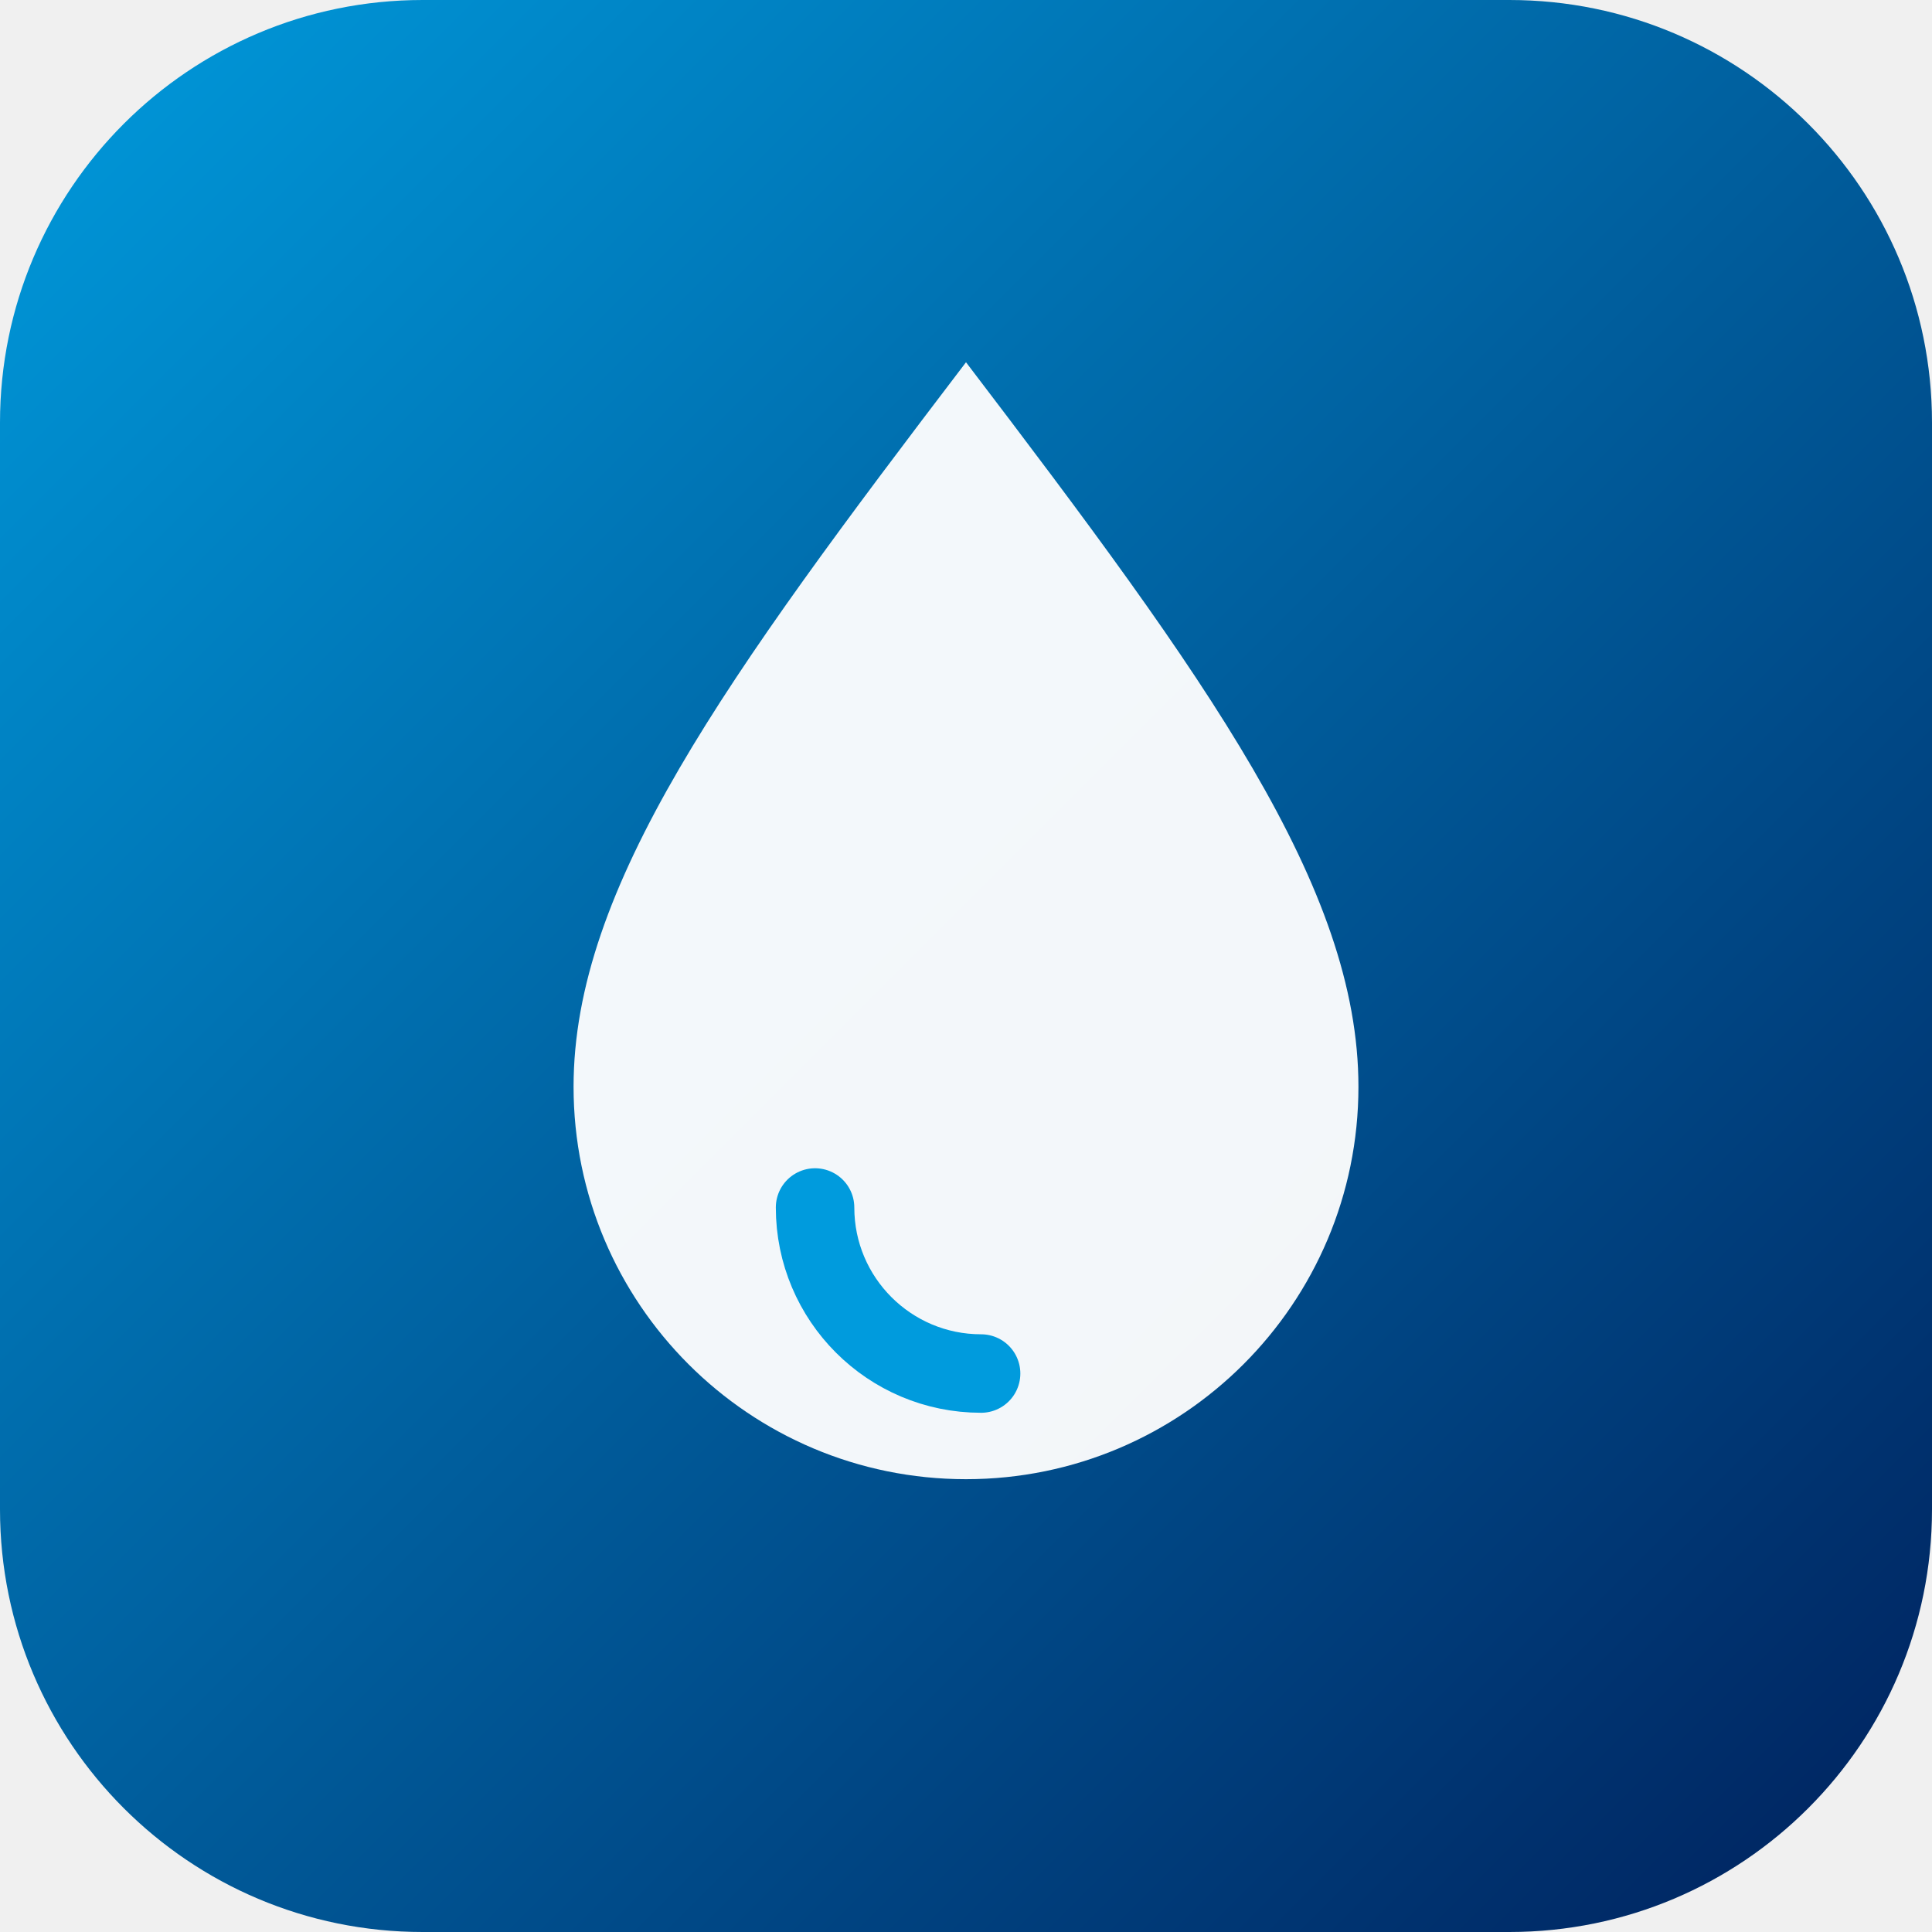
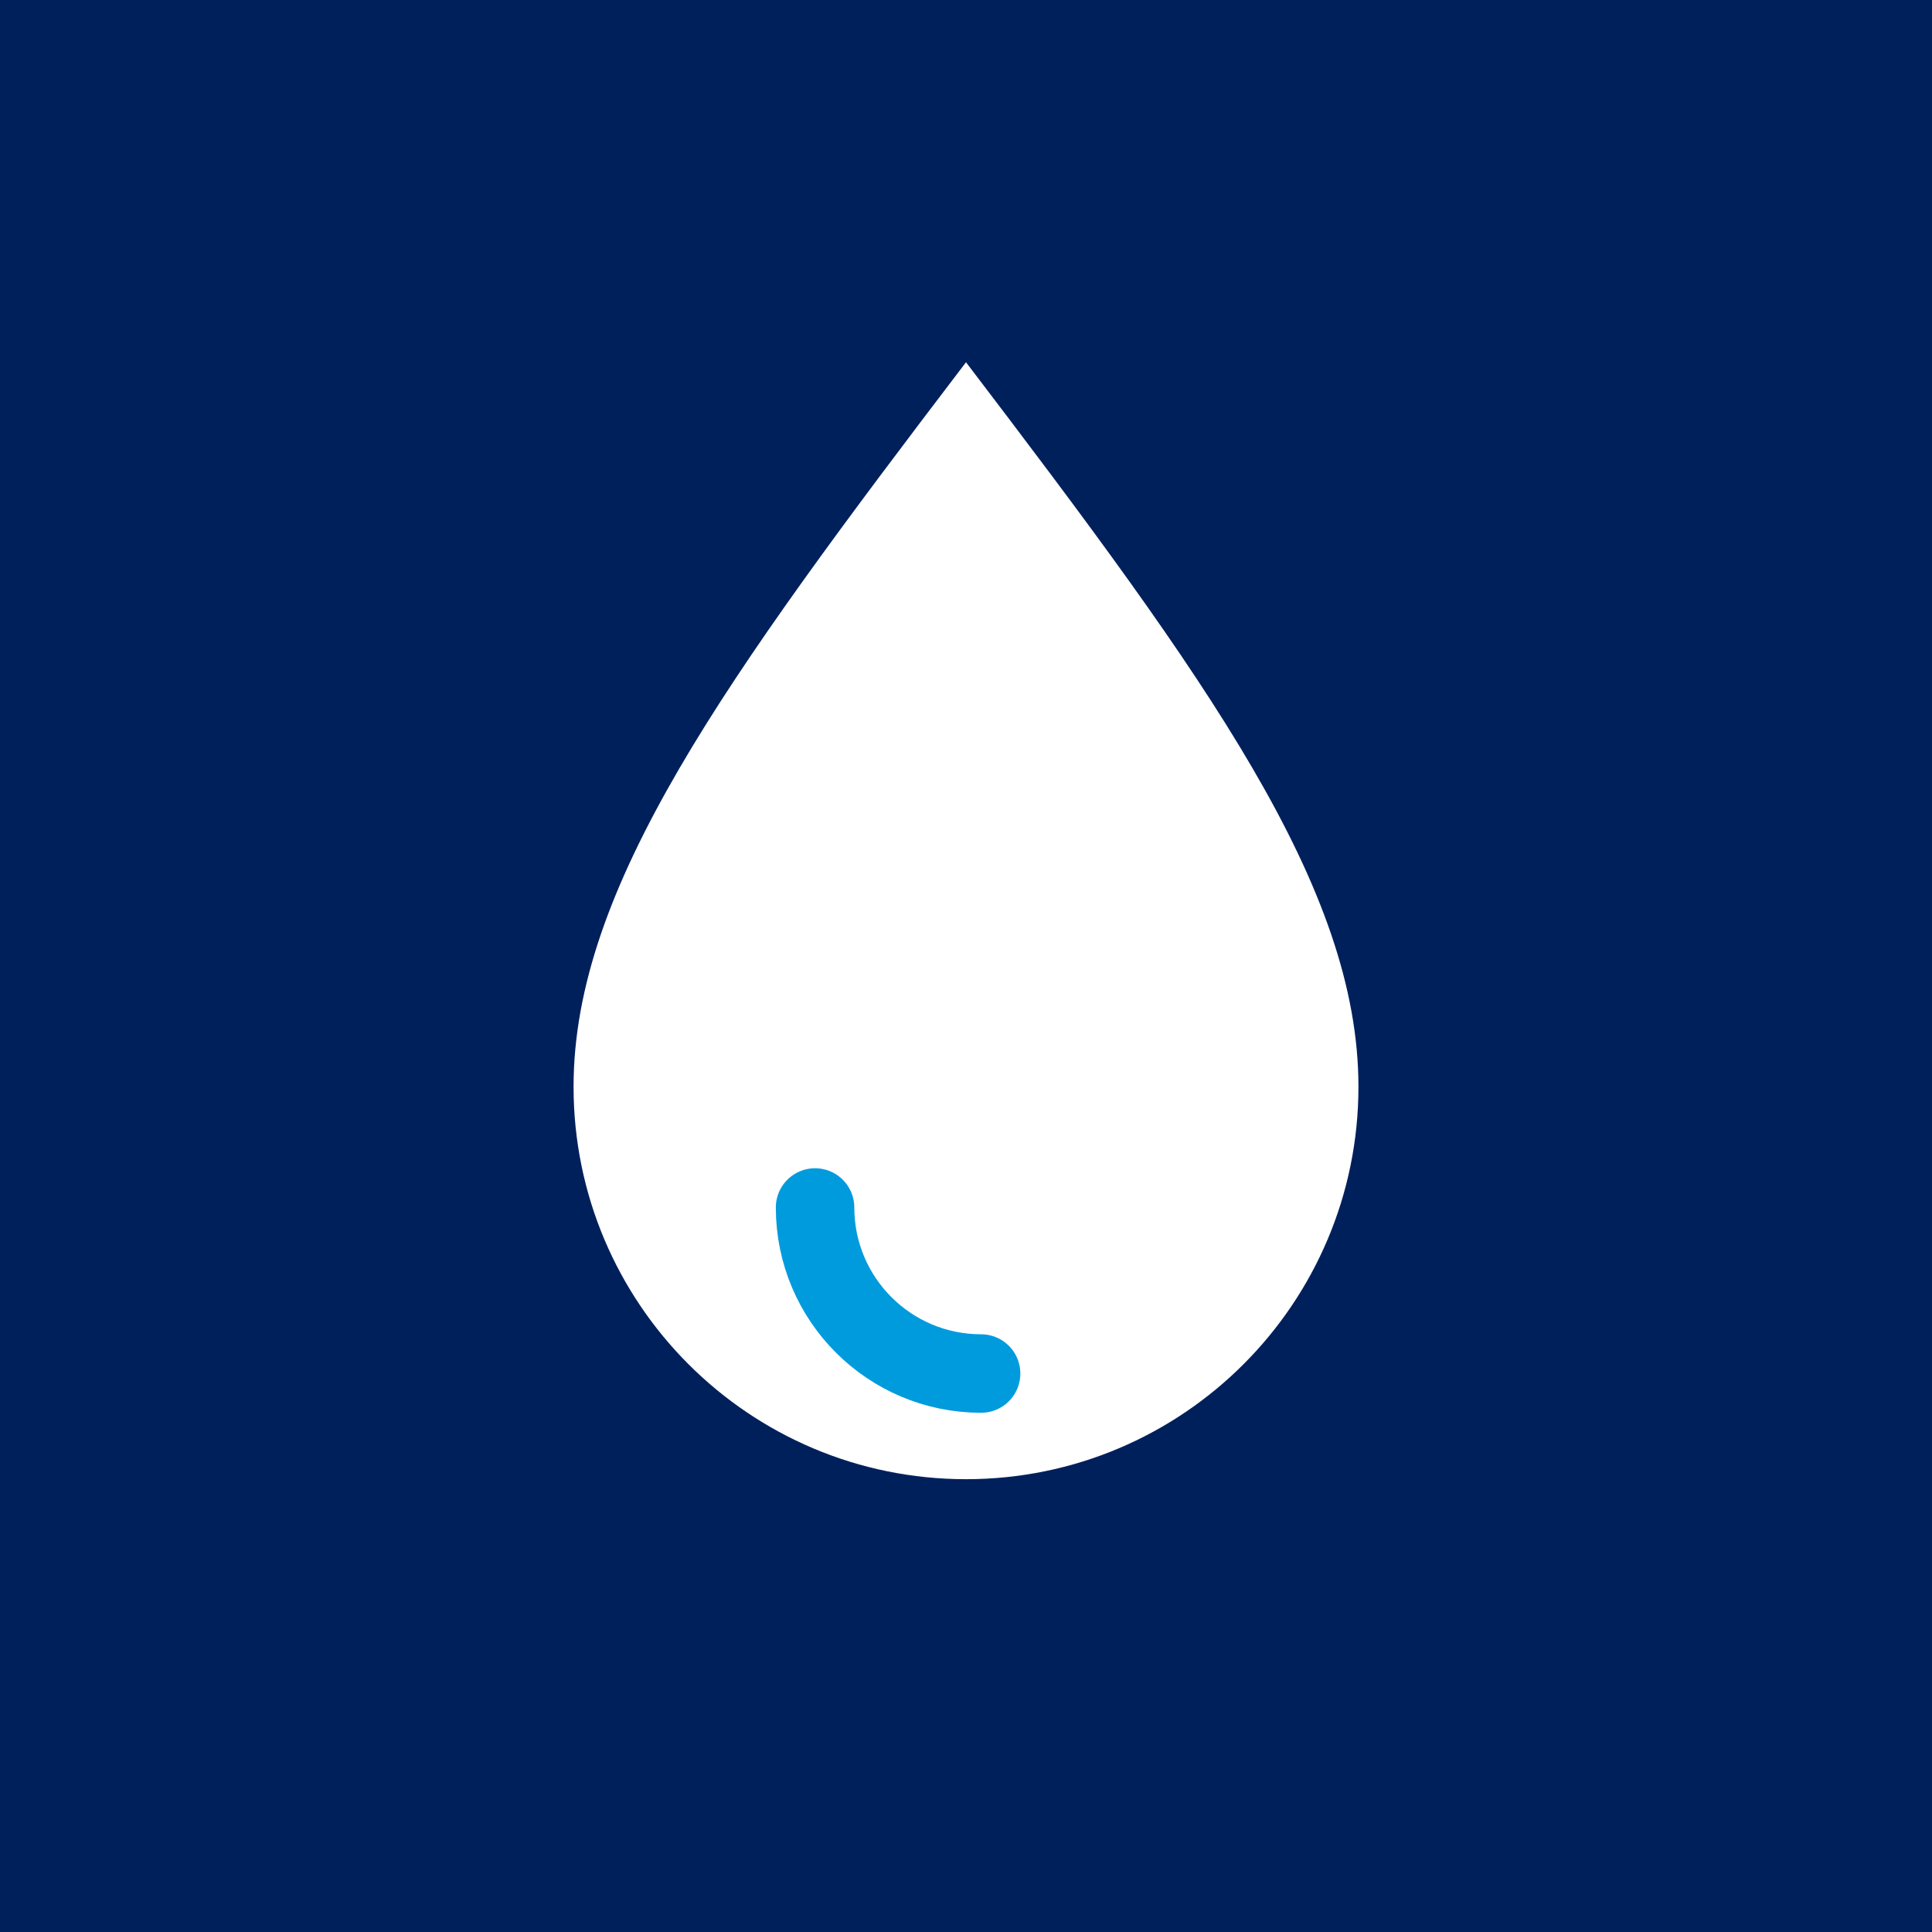
<svg xmlns="http://www.w3.org/2000/svg" viewBox="0 0 64 64">
-   <defs>
-     <linearGradient id="g" x1="0" y1="0" x2="1" y2="1">
-       <stop offset="0" stop-color="#009bdd" />
-       <stop offset="1" stop-color="#00205c" />
-     </linearGradient>
-   </defs>
-   <rect width="64" height="64" rx="14" fill="url(#g)" />
-   <path d="M32 12c8 10.5 13 17.4 13 24a13 13 0 1 1-26 0c0-6.6 5-13.5 13-24z" fill="#fff" opacity="0.95" />
+   <rect width="64" height="64" fill="#00205c" />
+   <path d="M32 12c8 10.5 13 17.4 13 24a13 13 0 1 1-26 0c0-6.6 5-13.5 13-24z" fill="#ffffff" />
  <path d="M27 40a5.5 5.5 0 0 0 5.5 5.5" stroke="#009bdd" stroke-width="2.6" stroke-linecap="round" fill="none" />
</svg>
